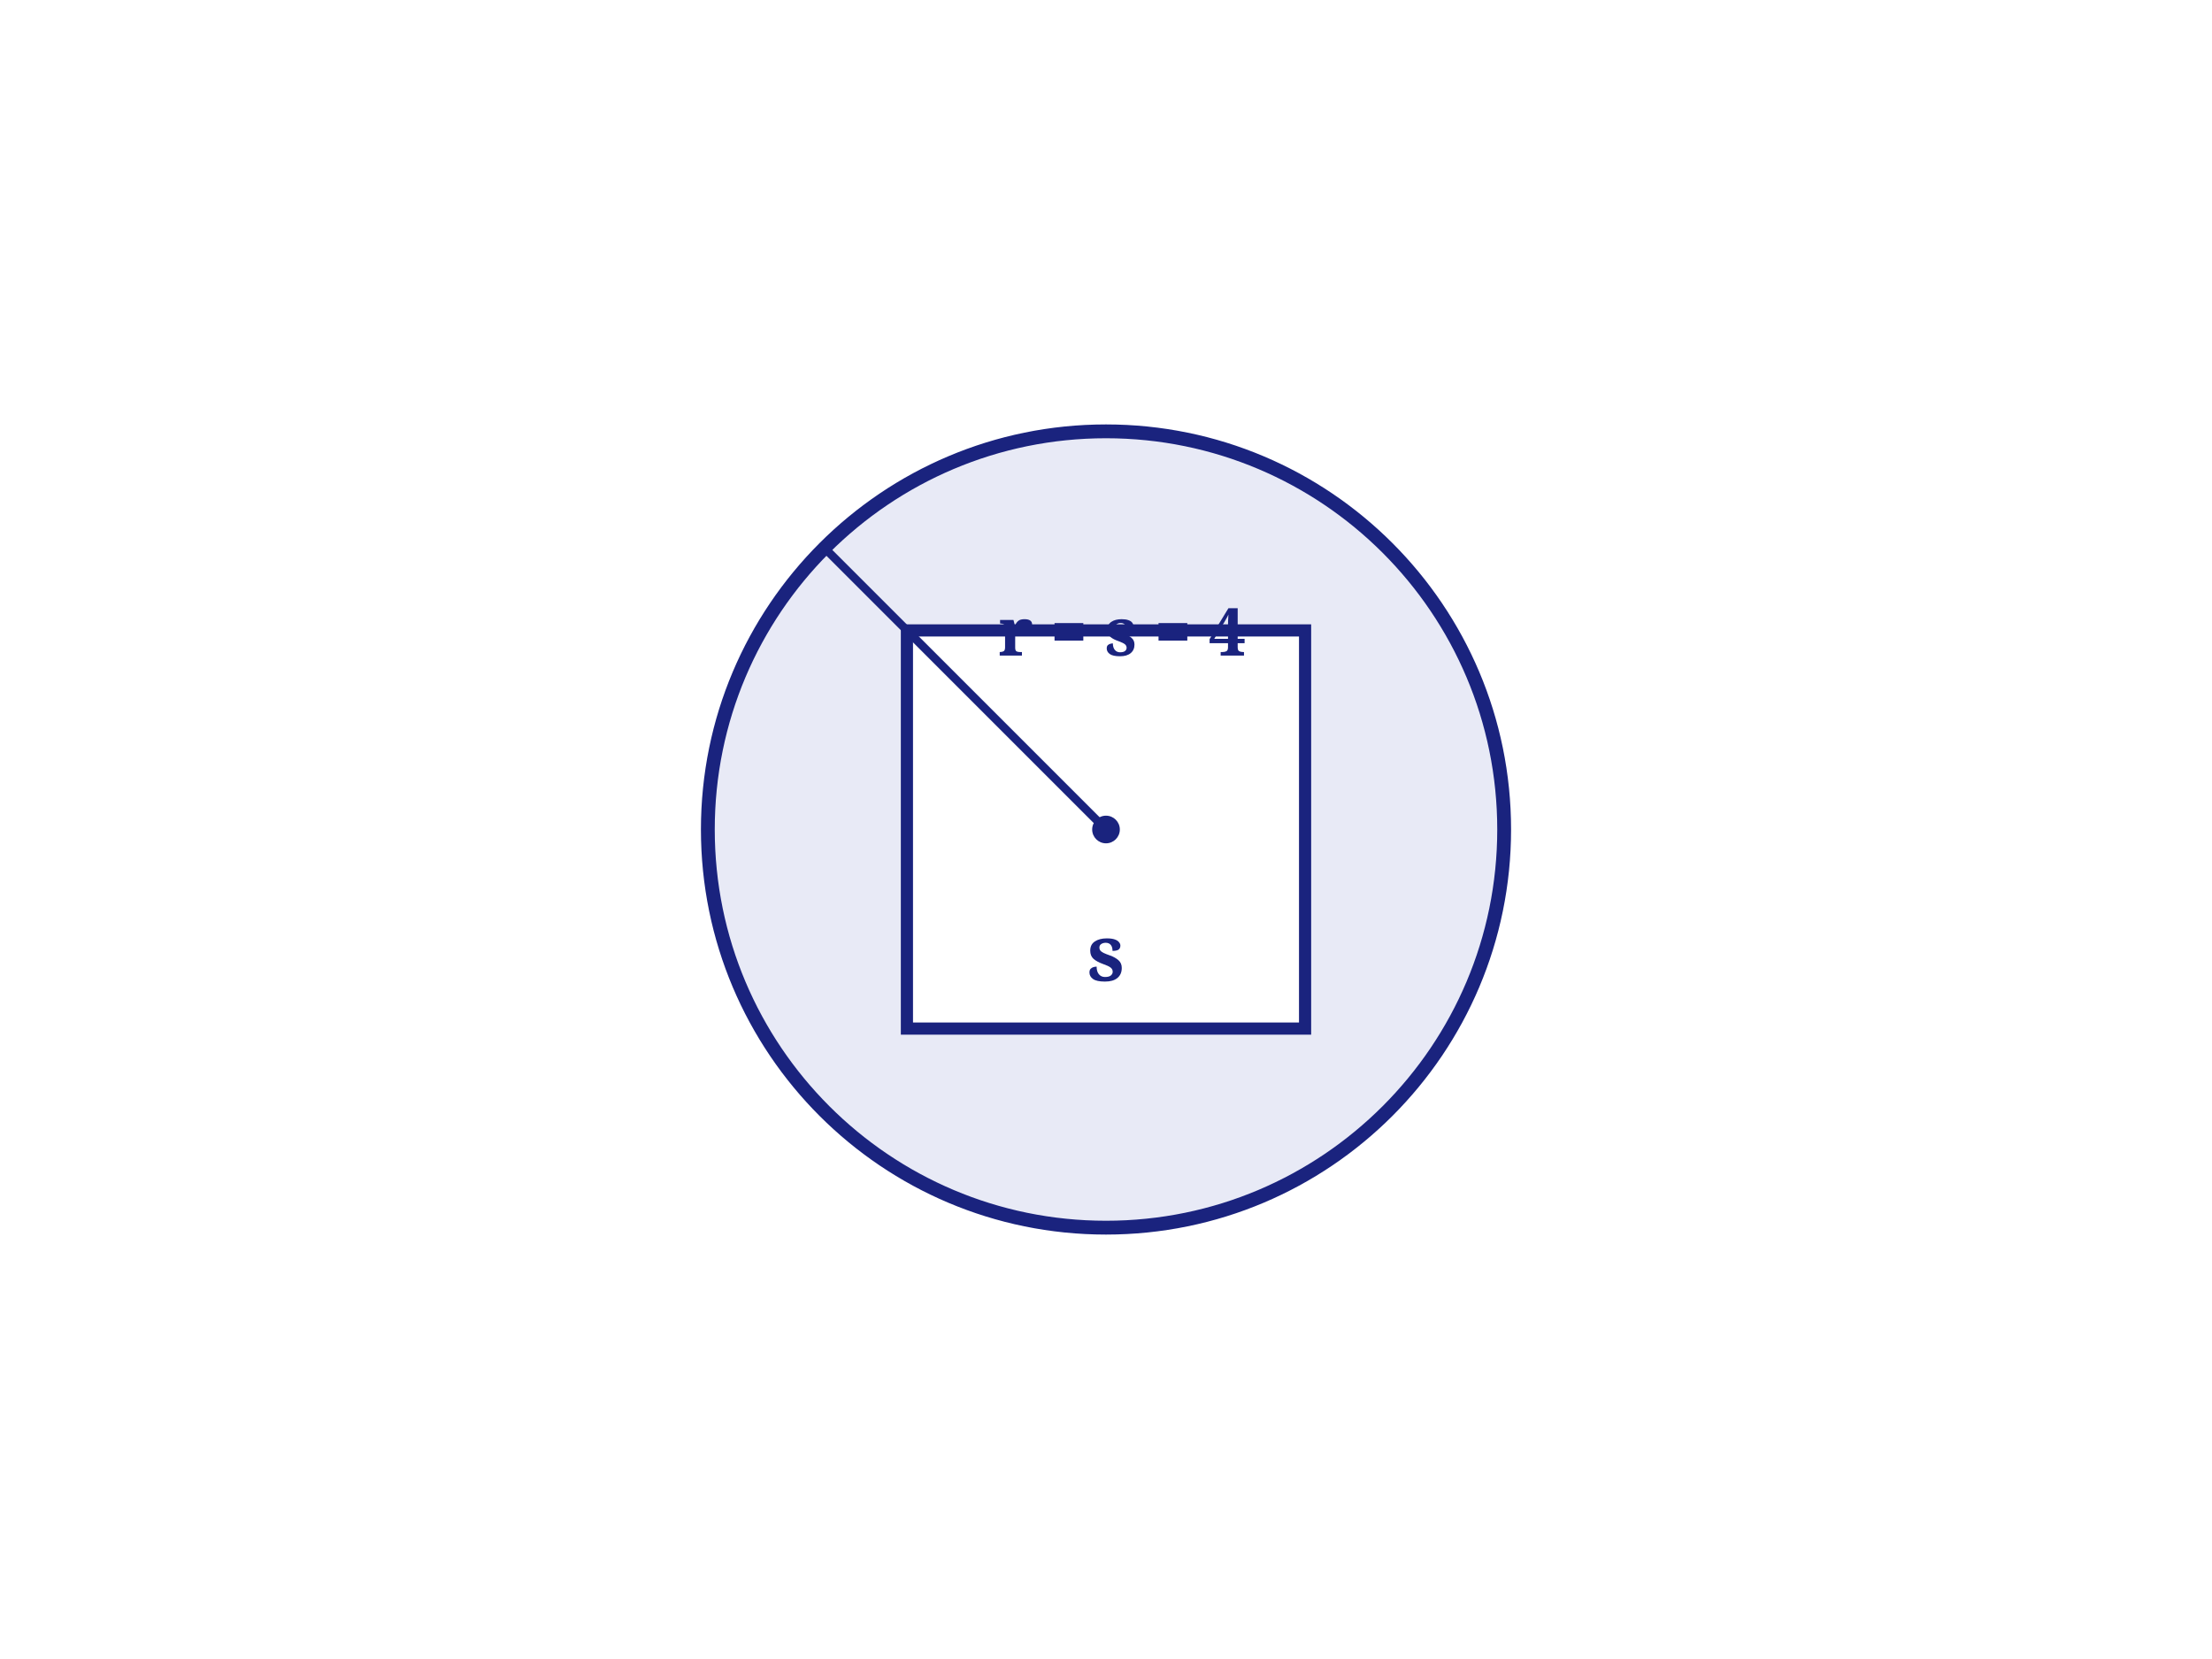
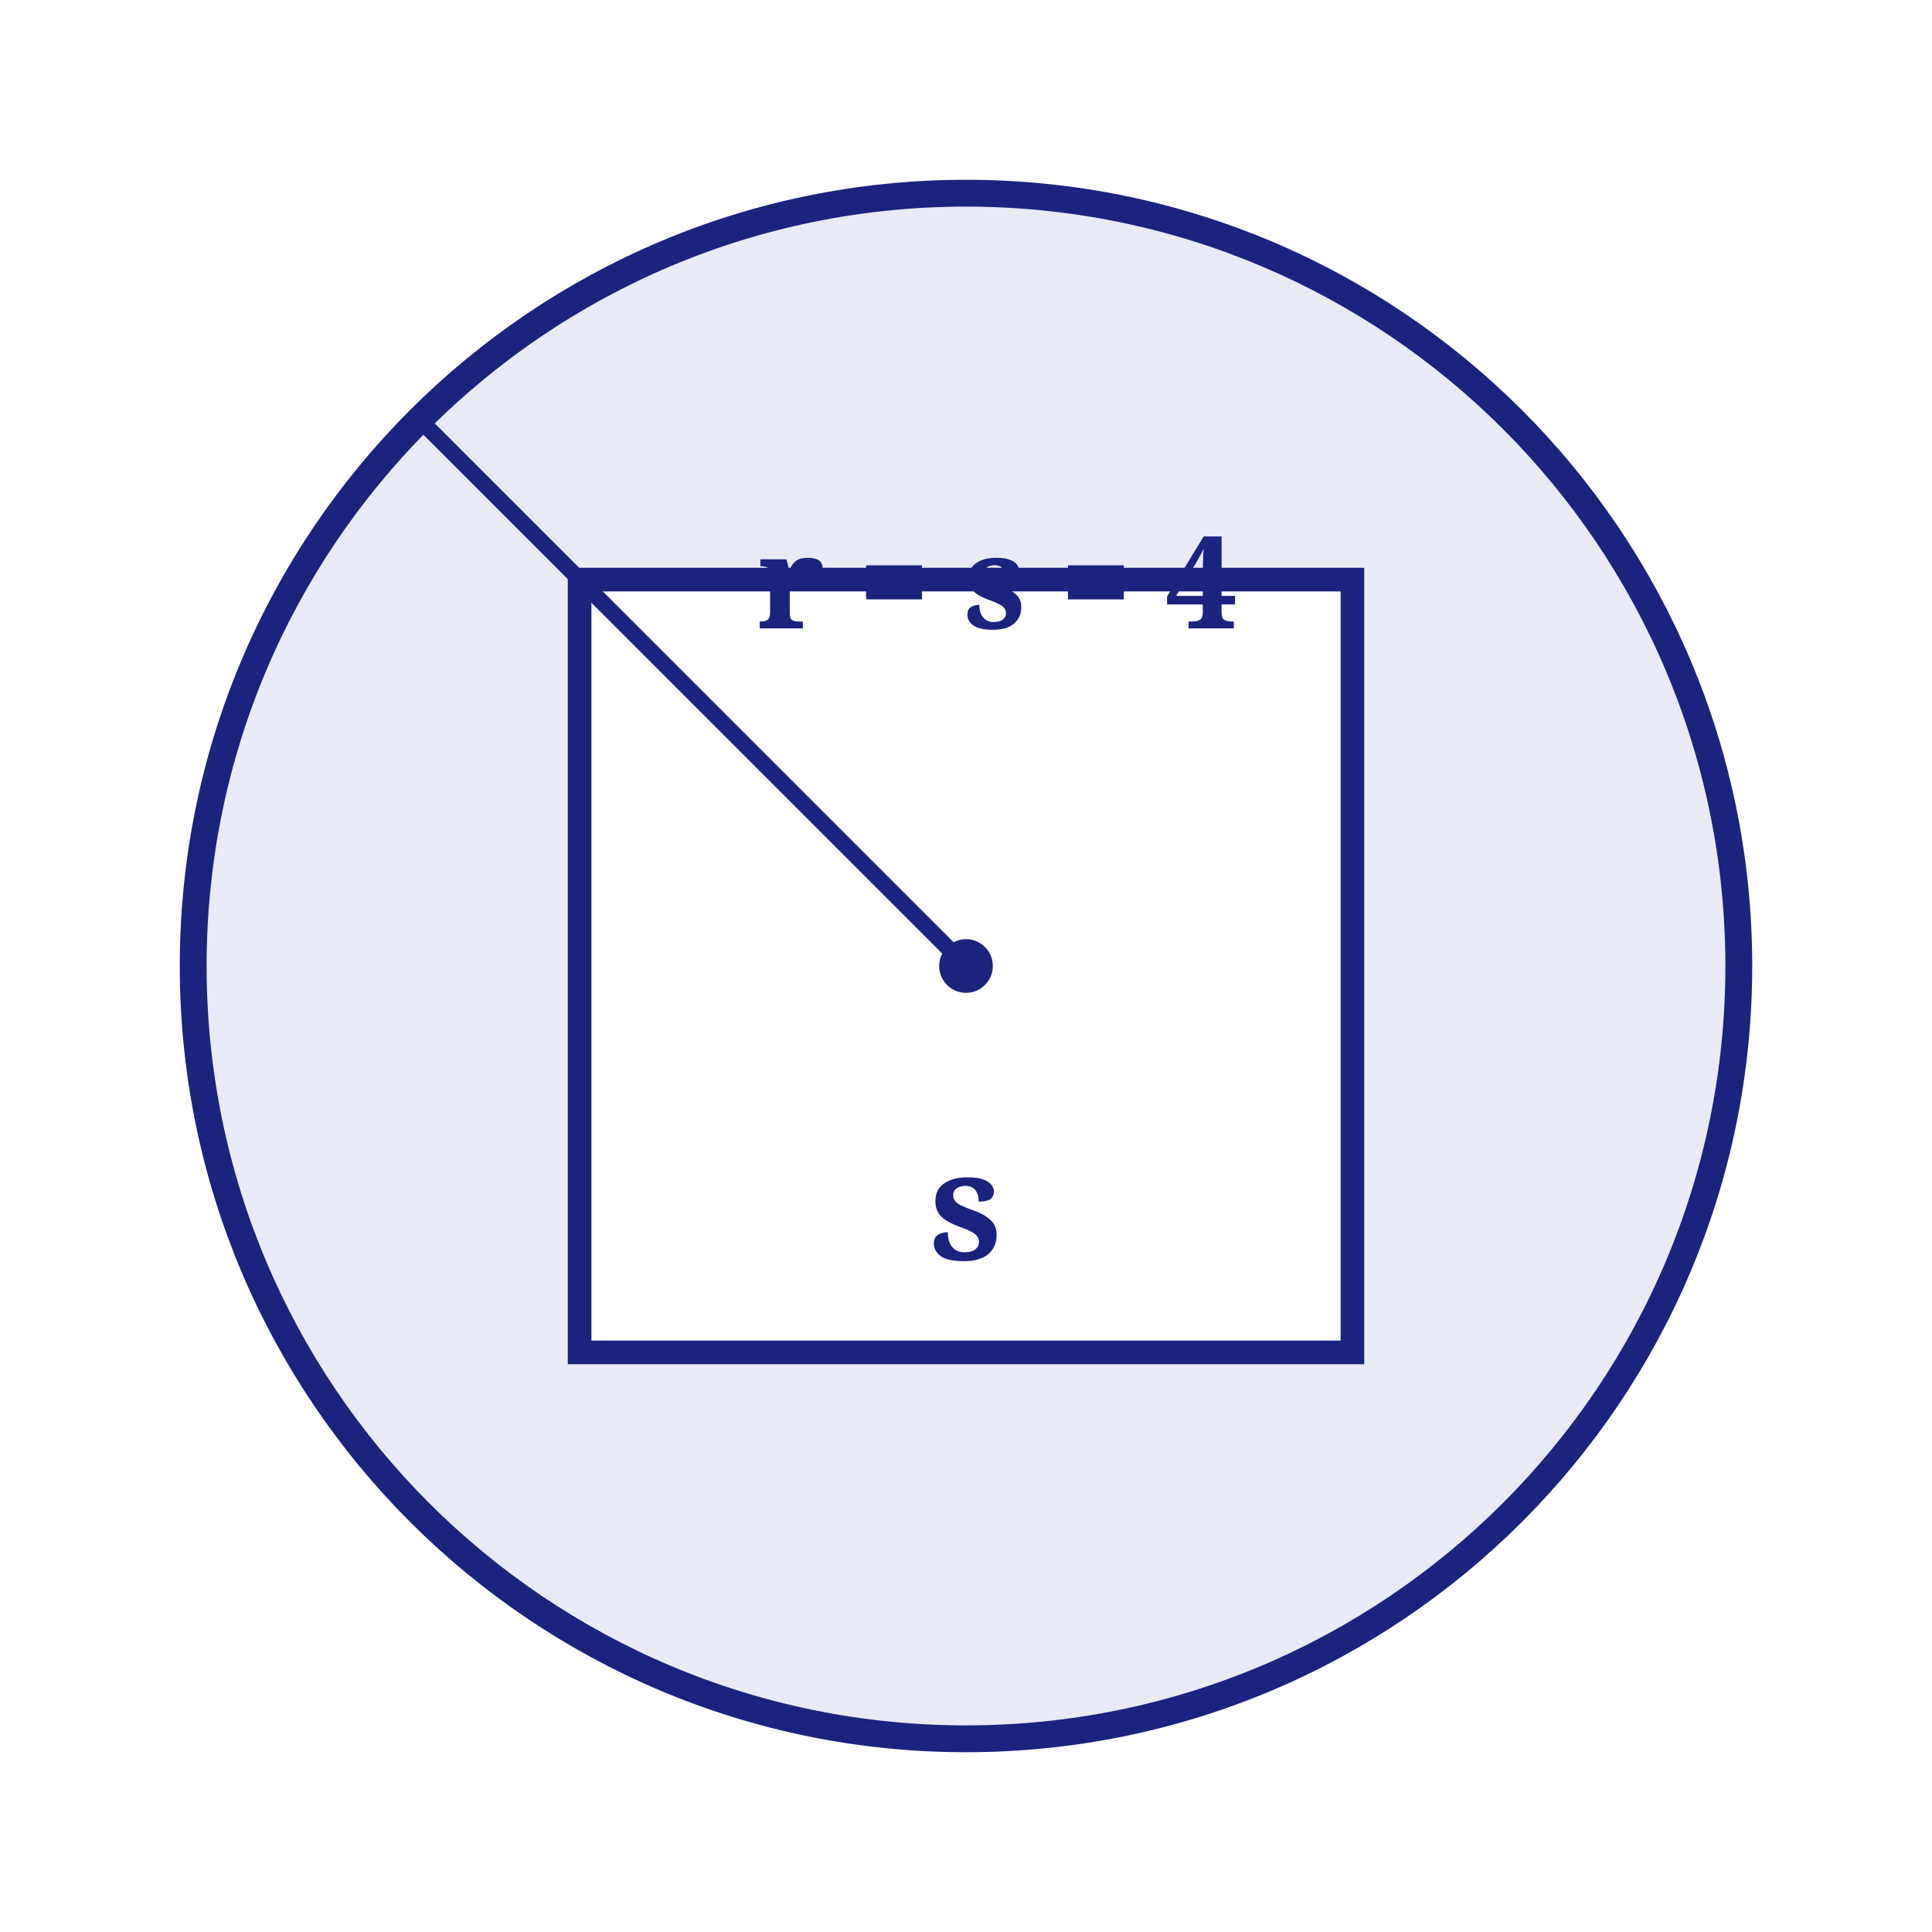
- <svg xmlns="http://www.w3.org/2000/svg" viewBox="0 0 400 300" role="img" aria-labelledby="t d">
-   <rect x="0" y="0" width="400" height="300" fill="#ffffff" />
+ <svg xmlns="http://www.w3.org/2000/svg" viewBox="110 60 180 180" role="img" aria-labelledby="t d">
+   <rect x="110" y="60" width="180" height="180" fill="#ffffff" />
  <circle cx="200" cy="150" r="72" fill="#e8eaf6" stroke="#1a237e" stroke-width="2.5" />
  <rect x="164" y="114" width="72" height="72" fill="#ffffff" stroke="#1a237e" stroke-width="2.2" />
  <line x1="200" y1="150" x2="149.096" y2="99.096" stroke="#1a237e" stroke-width="1.5" />
  <circle cx="200" cy="150" r="2.5" fill="#1a237e" />
  <text x="180.548" y="118.548" text-anchor="start" font-size="12" fill="#1a237e" font-weight="600" font-family="Georgia, serif">r = s = 4</text>
  <text x="200" y="177.36" text-anchor="middle" font-size="14" fill="#1a237e" font-weight="600" font-family="Georgia, serif">s</text>
</svg>
